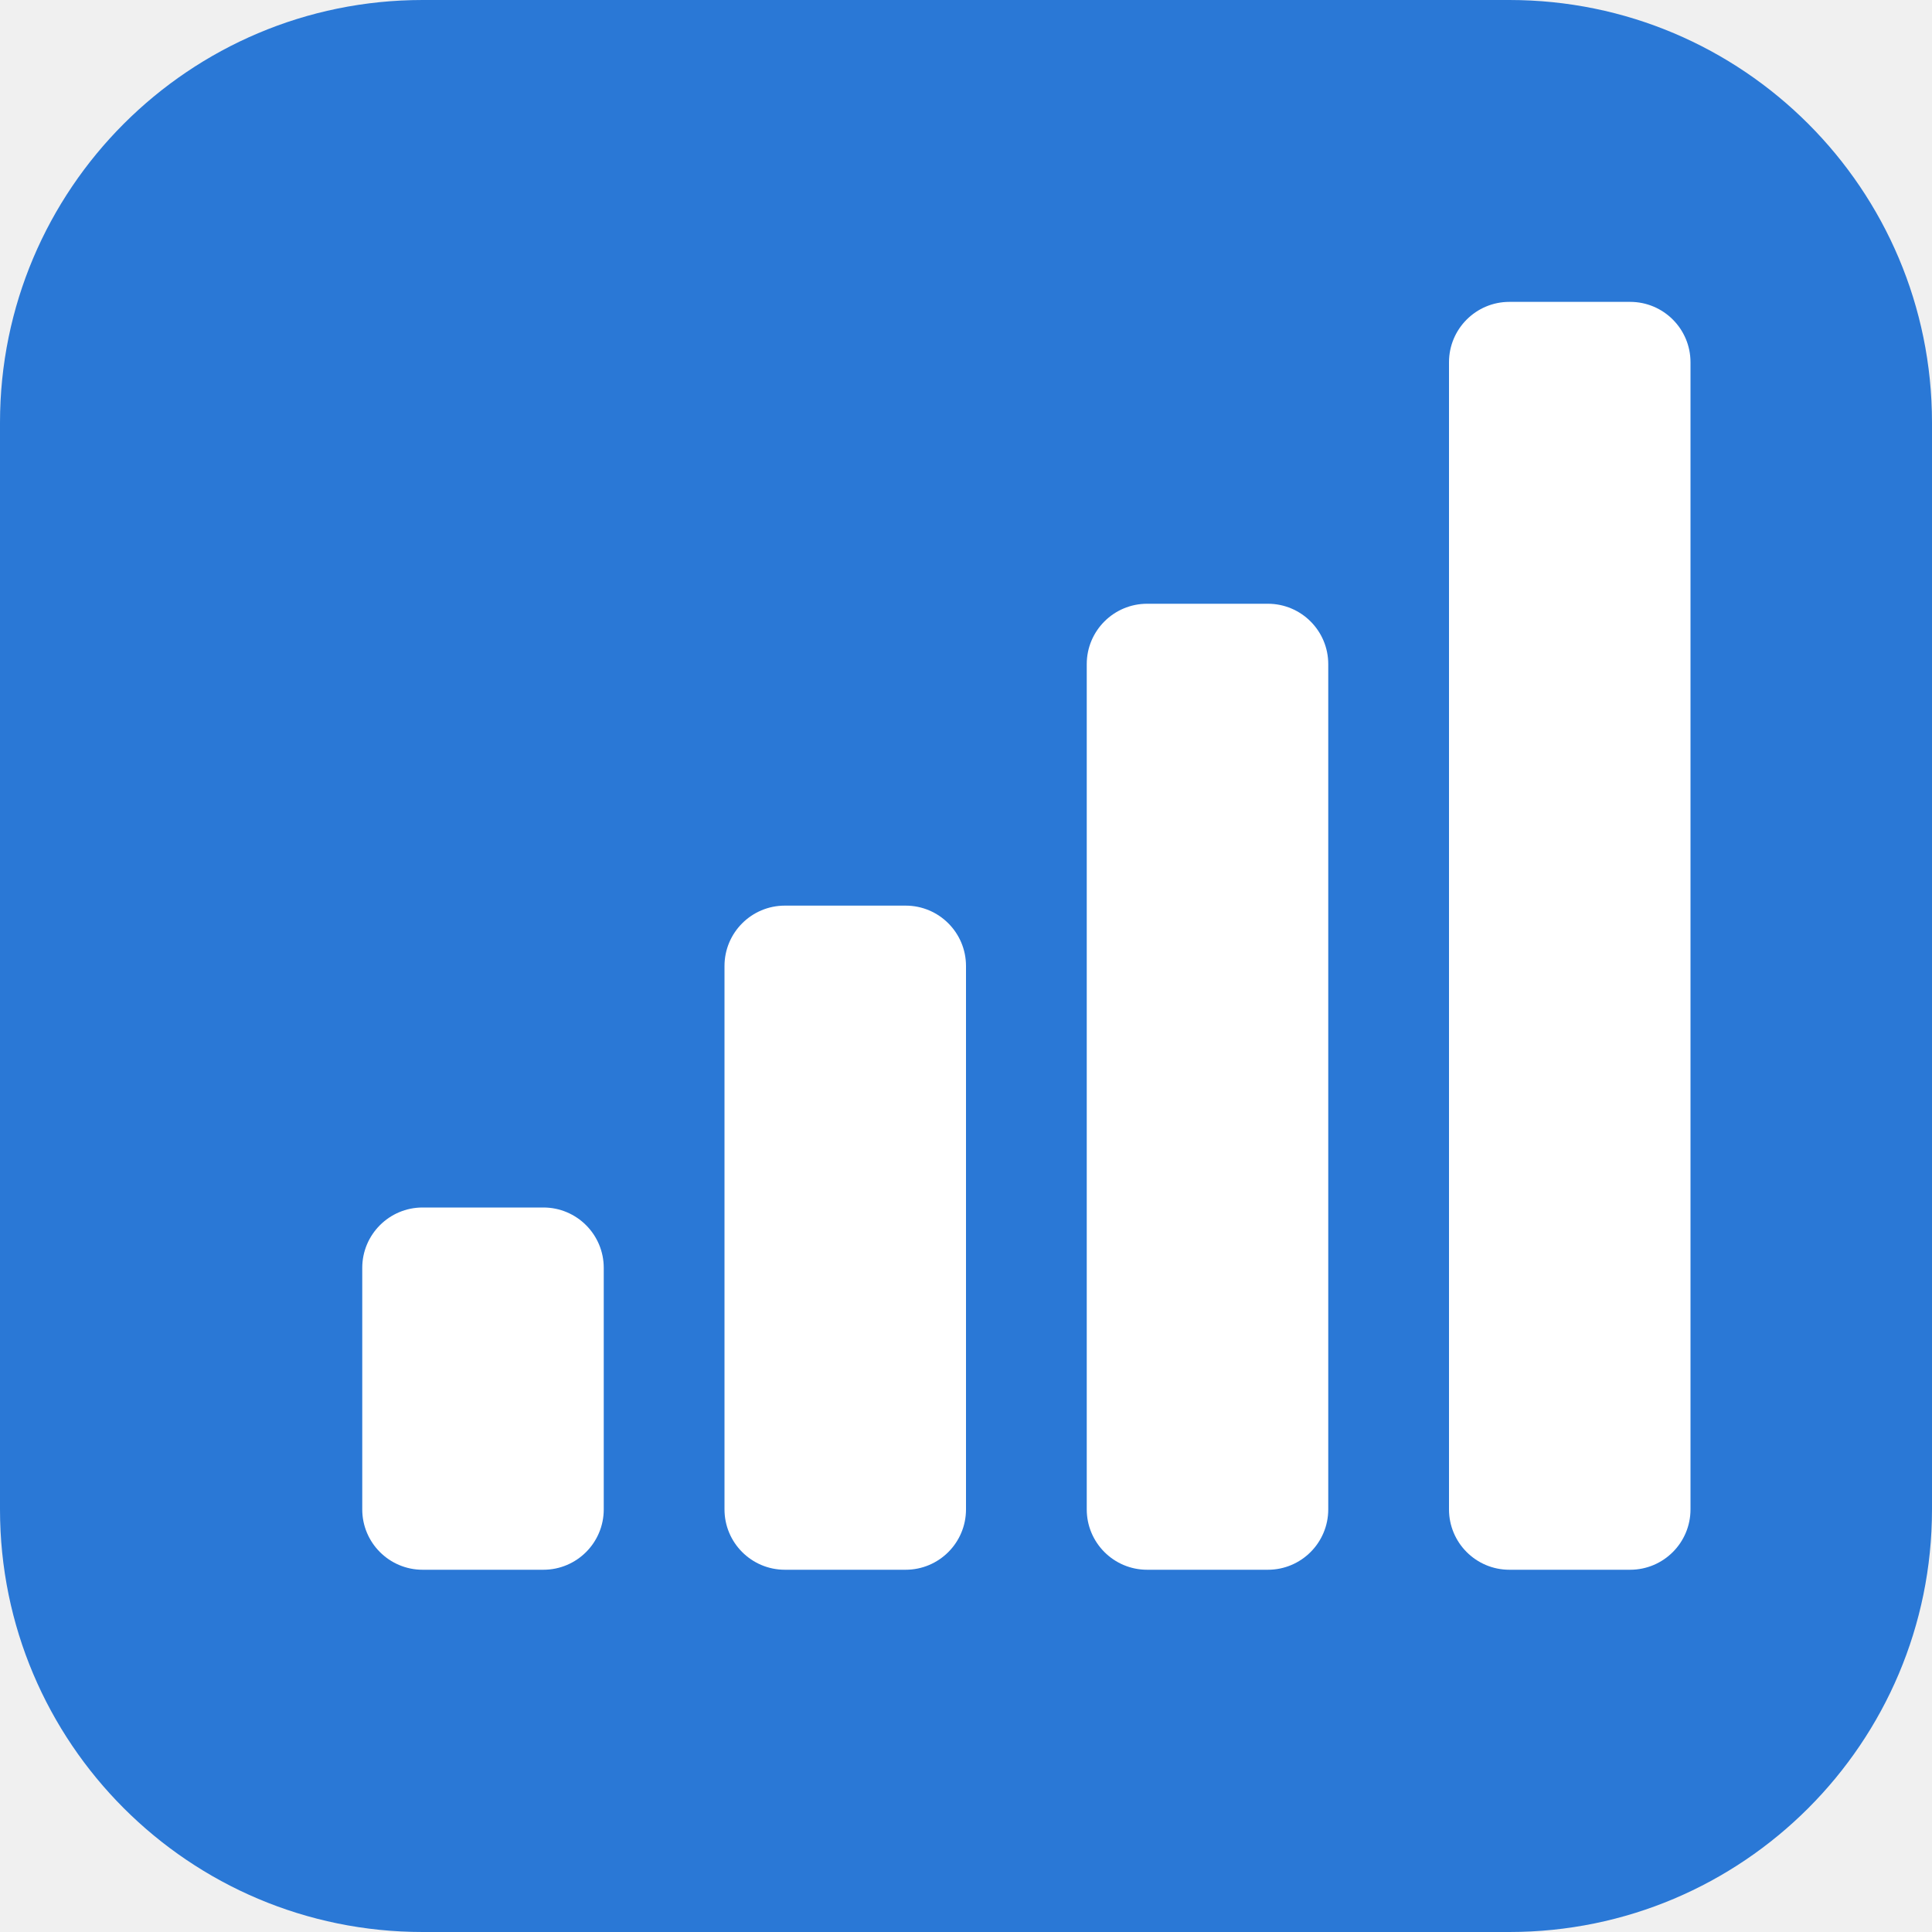
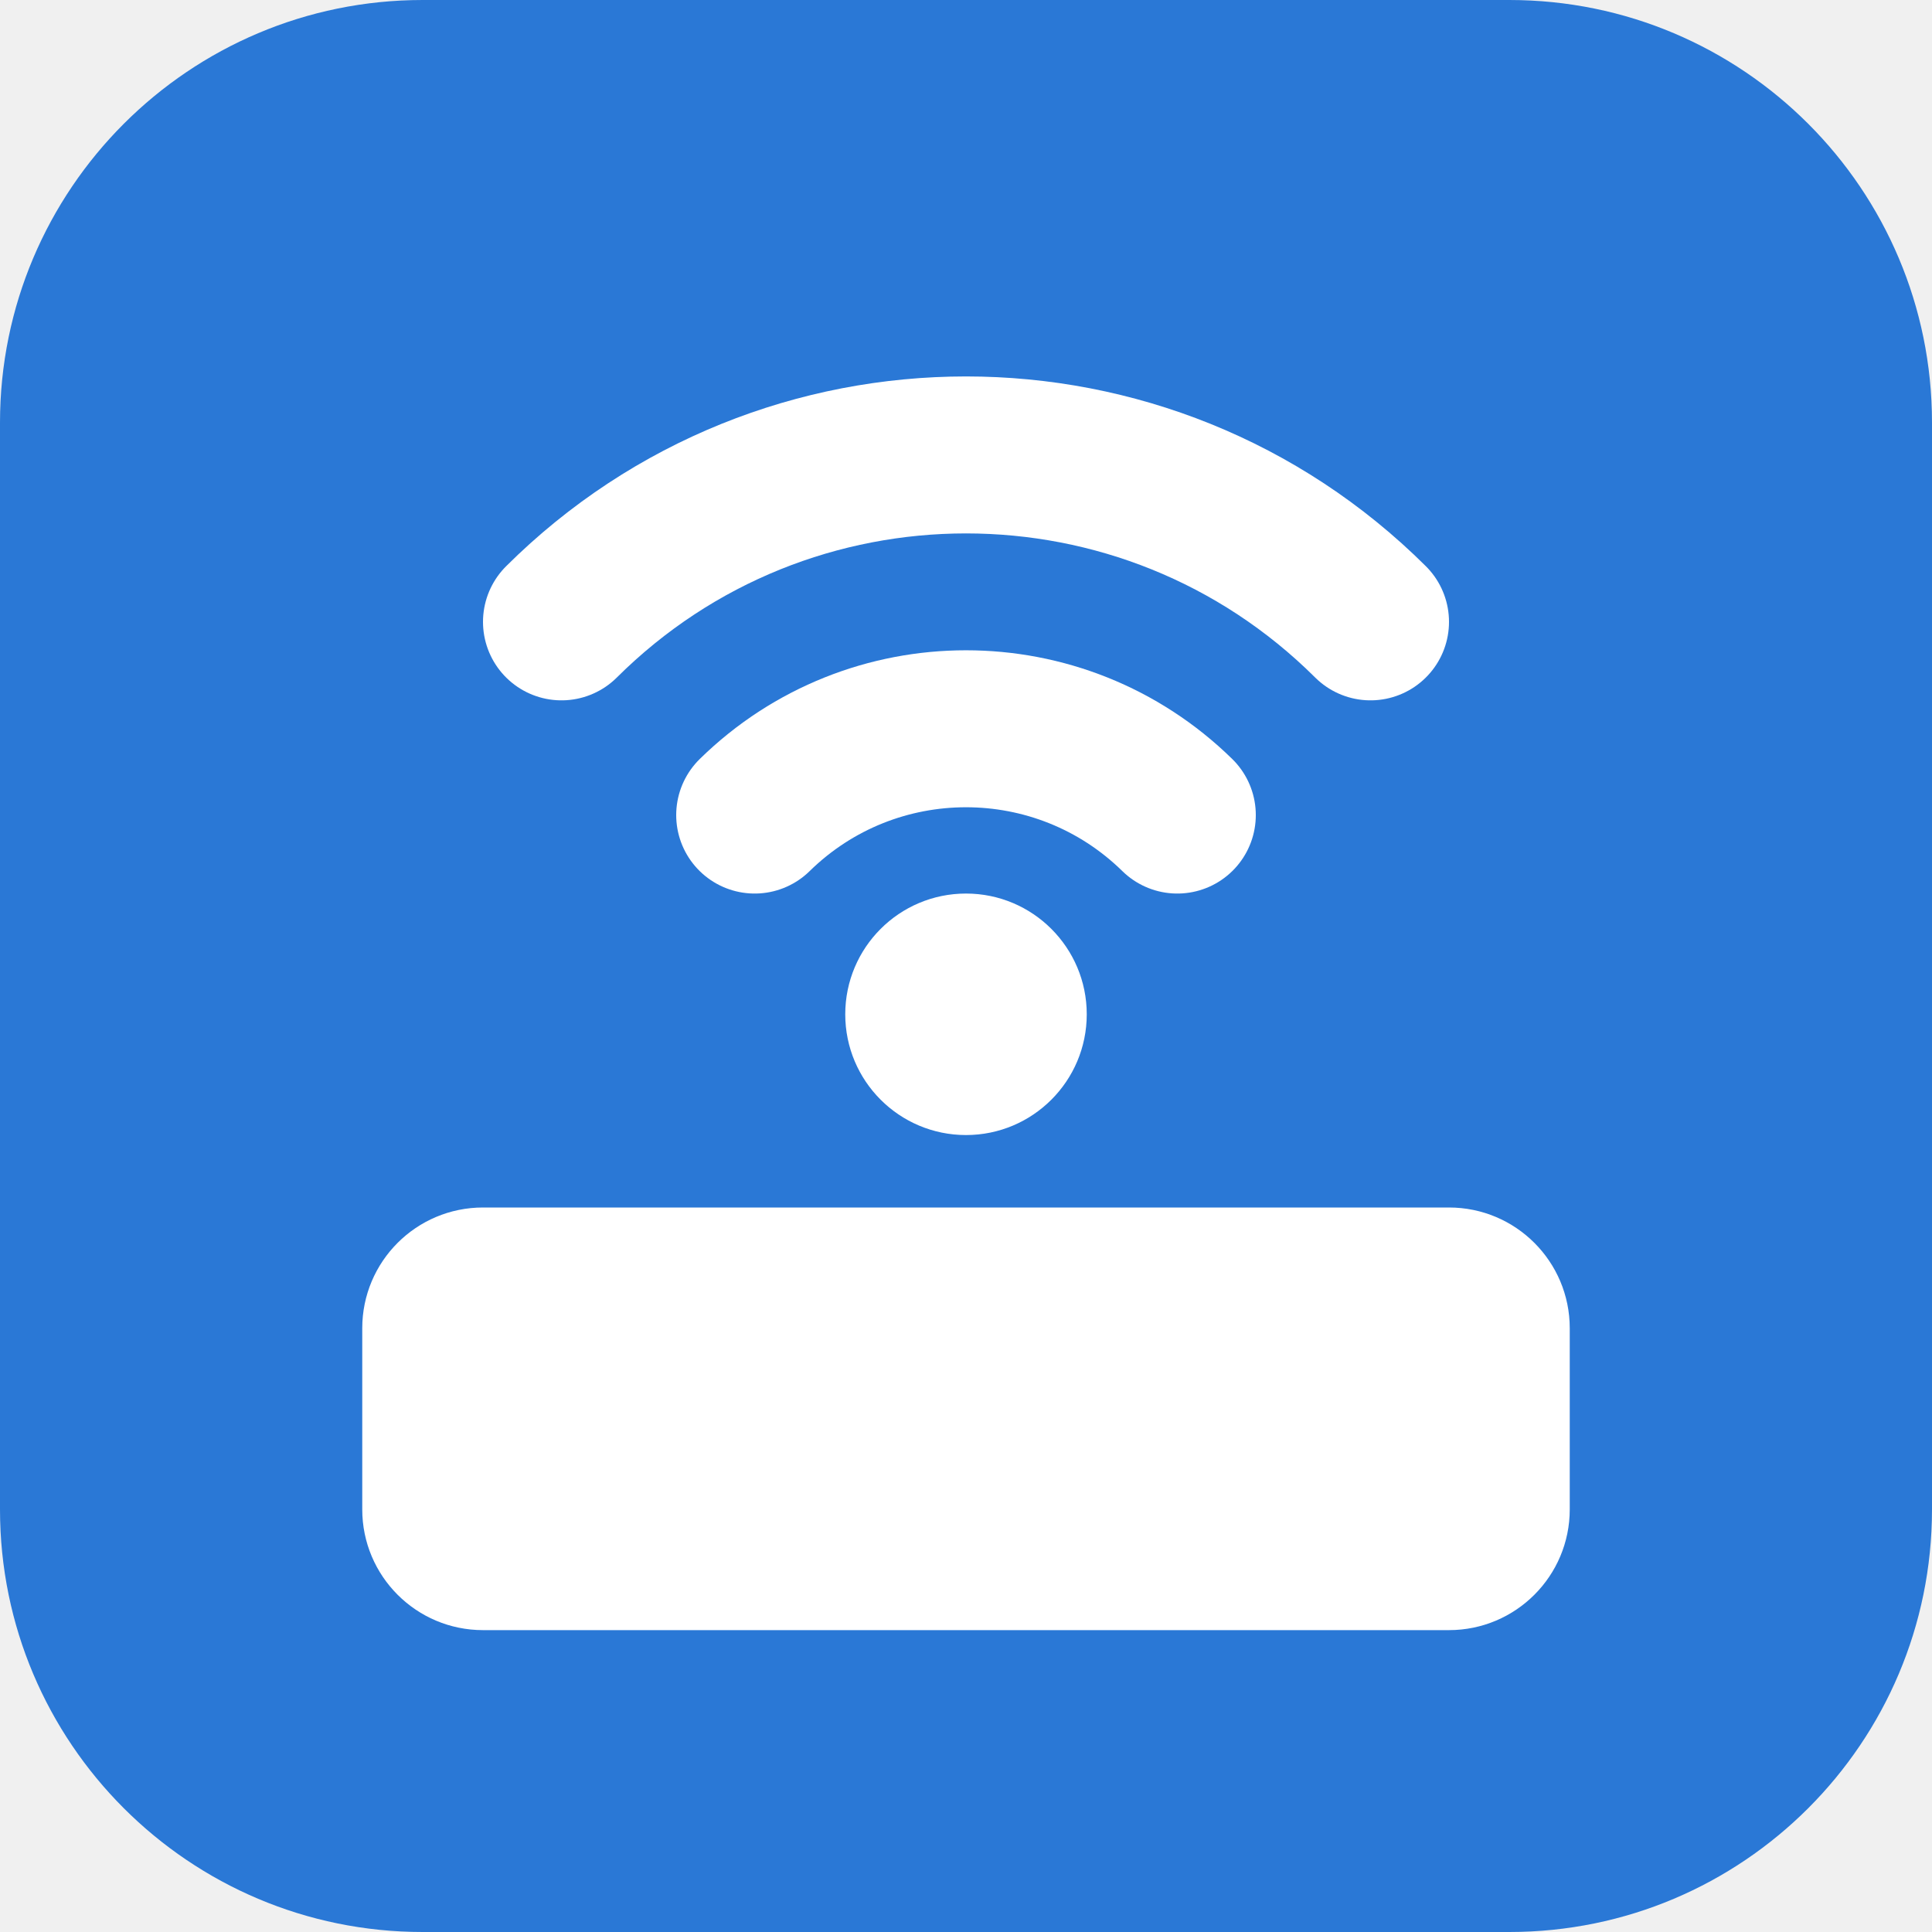
<svg xmlns="http://www.w3.org/2000/svg" viewBox="0 0 32 32">
  <rect width="32" height="32" rx="7" fill="#2a78d6" />
-   <g fill="#fff">
-     <rect x="6" y="20" width="4" height="6" rx="1" />
-     <rect x="12" y="15" width="4" height="11" rx="1" />
-     <rect x="18" y="10" width="4" height="16" rx="1" />
-     <rect x="24" y="5" width="4" height="21" rx="1" />
+   <g fill="none" stroke="#fff" stroke-width="2.6" stroke-linecap="round">
+     <path d="M12.5 13.5A5 5 0 0 1 19.5 13.5" />
+     <path d="M9.3 10.3A9.5 9.5 0 0 1 22.7 10.3" />
  </g>
+   <circle cx="16" cy="16.8" r="2" fill="#fff" />
+   <rect x="6" y="20" width="20" height="7" rx="2" fill="#fff" />
</svg>
